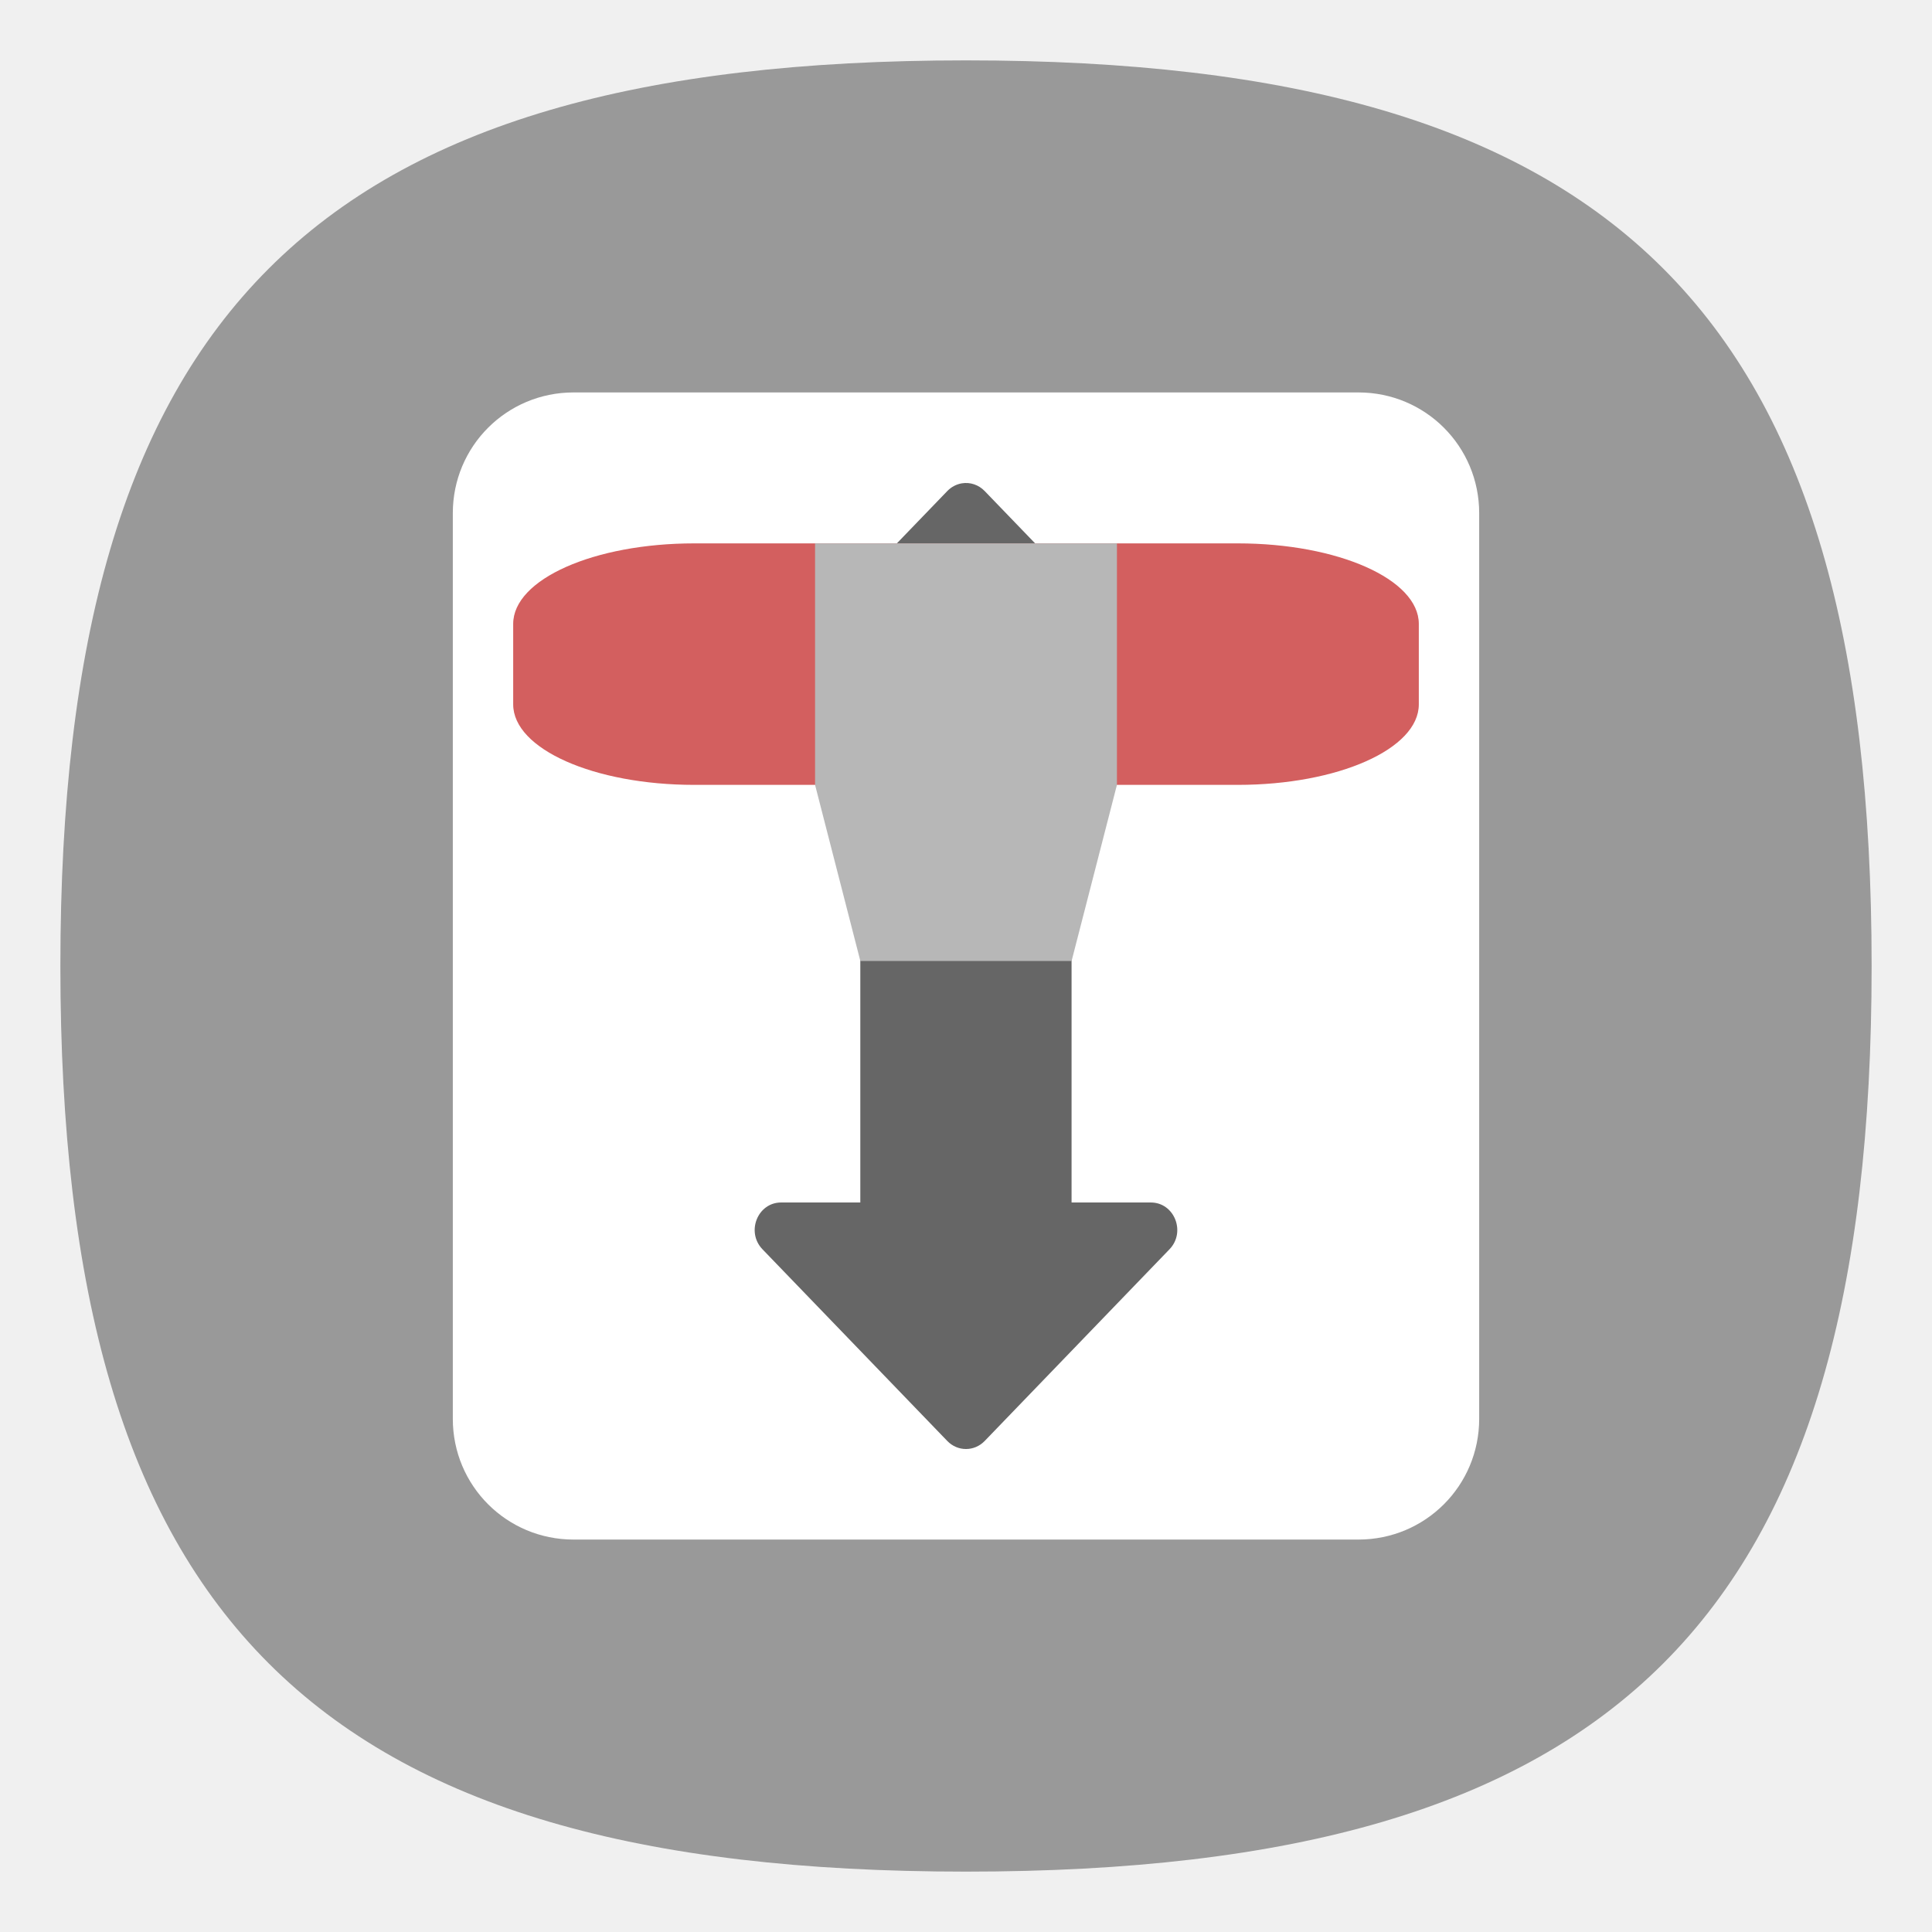
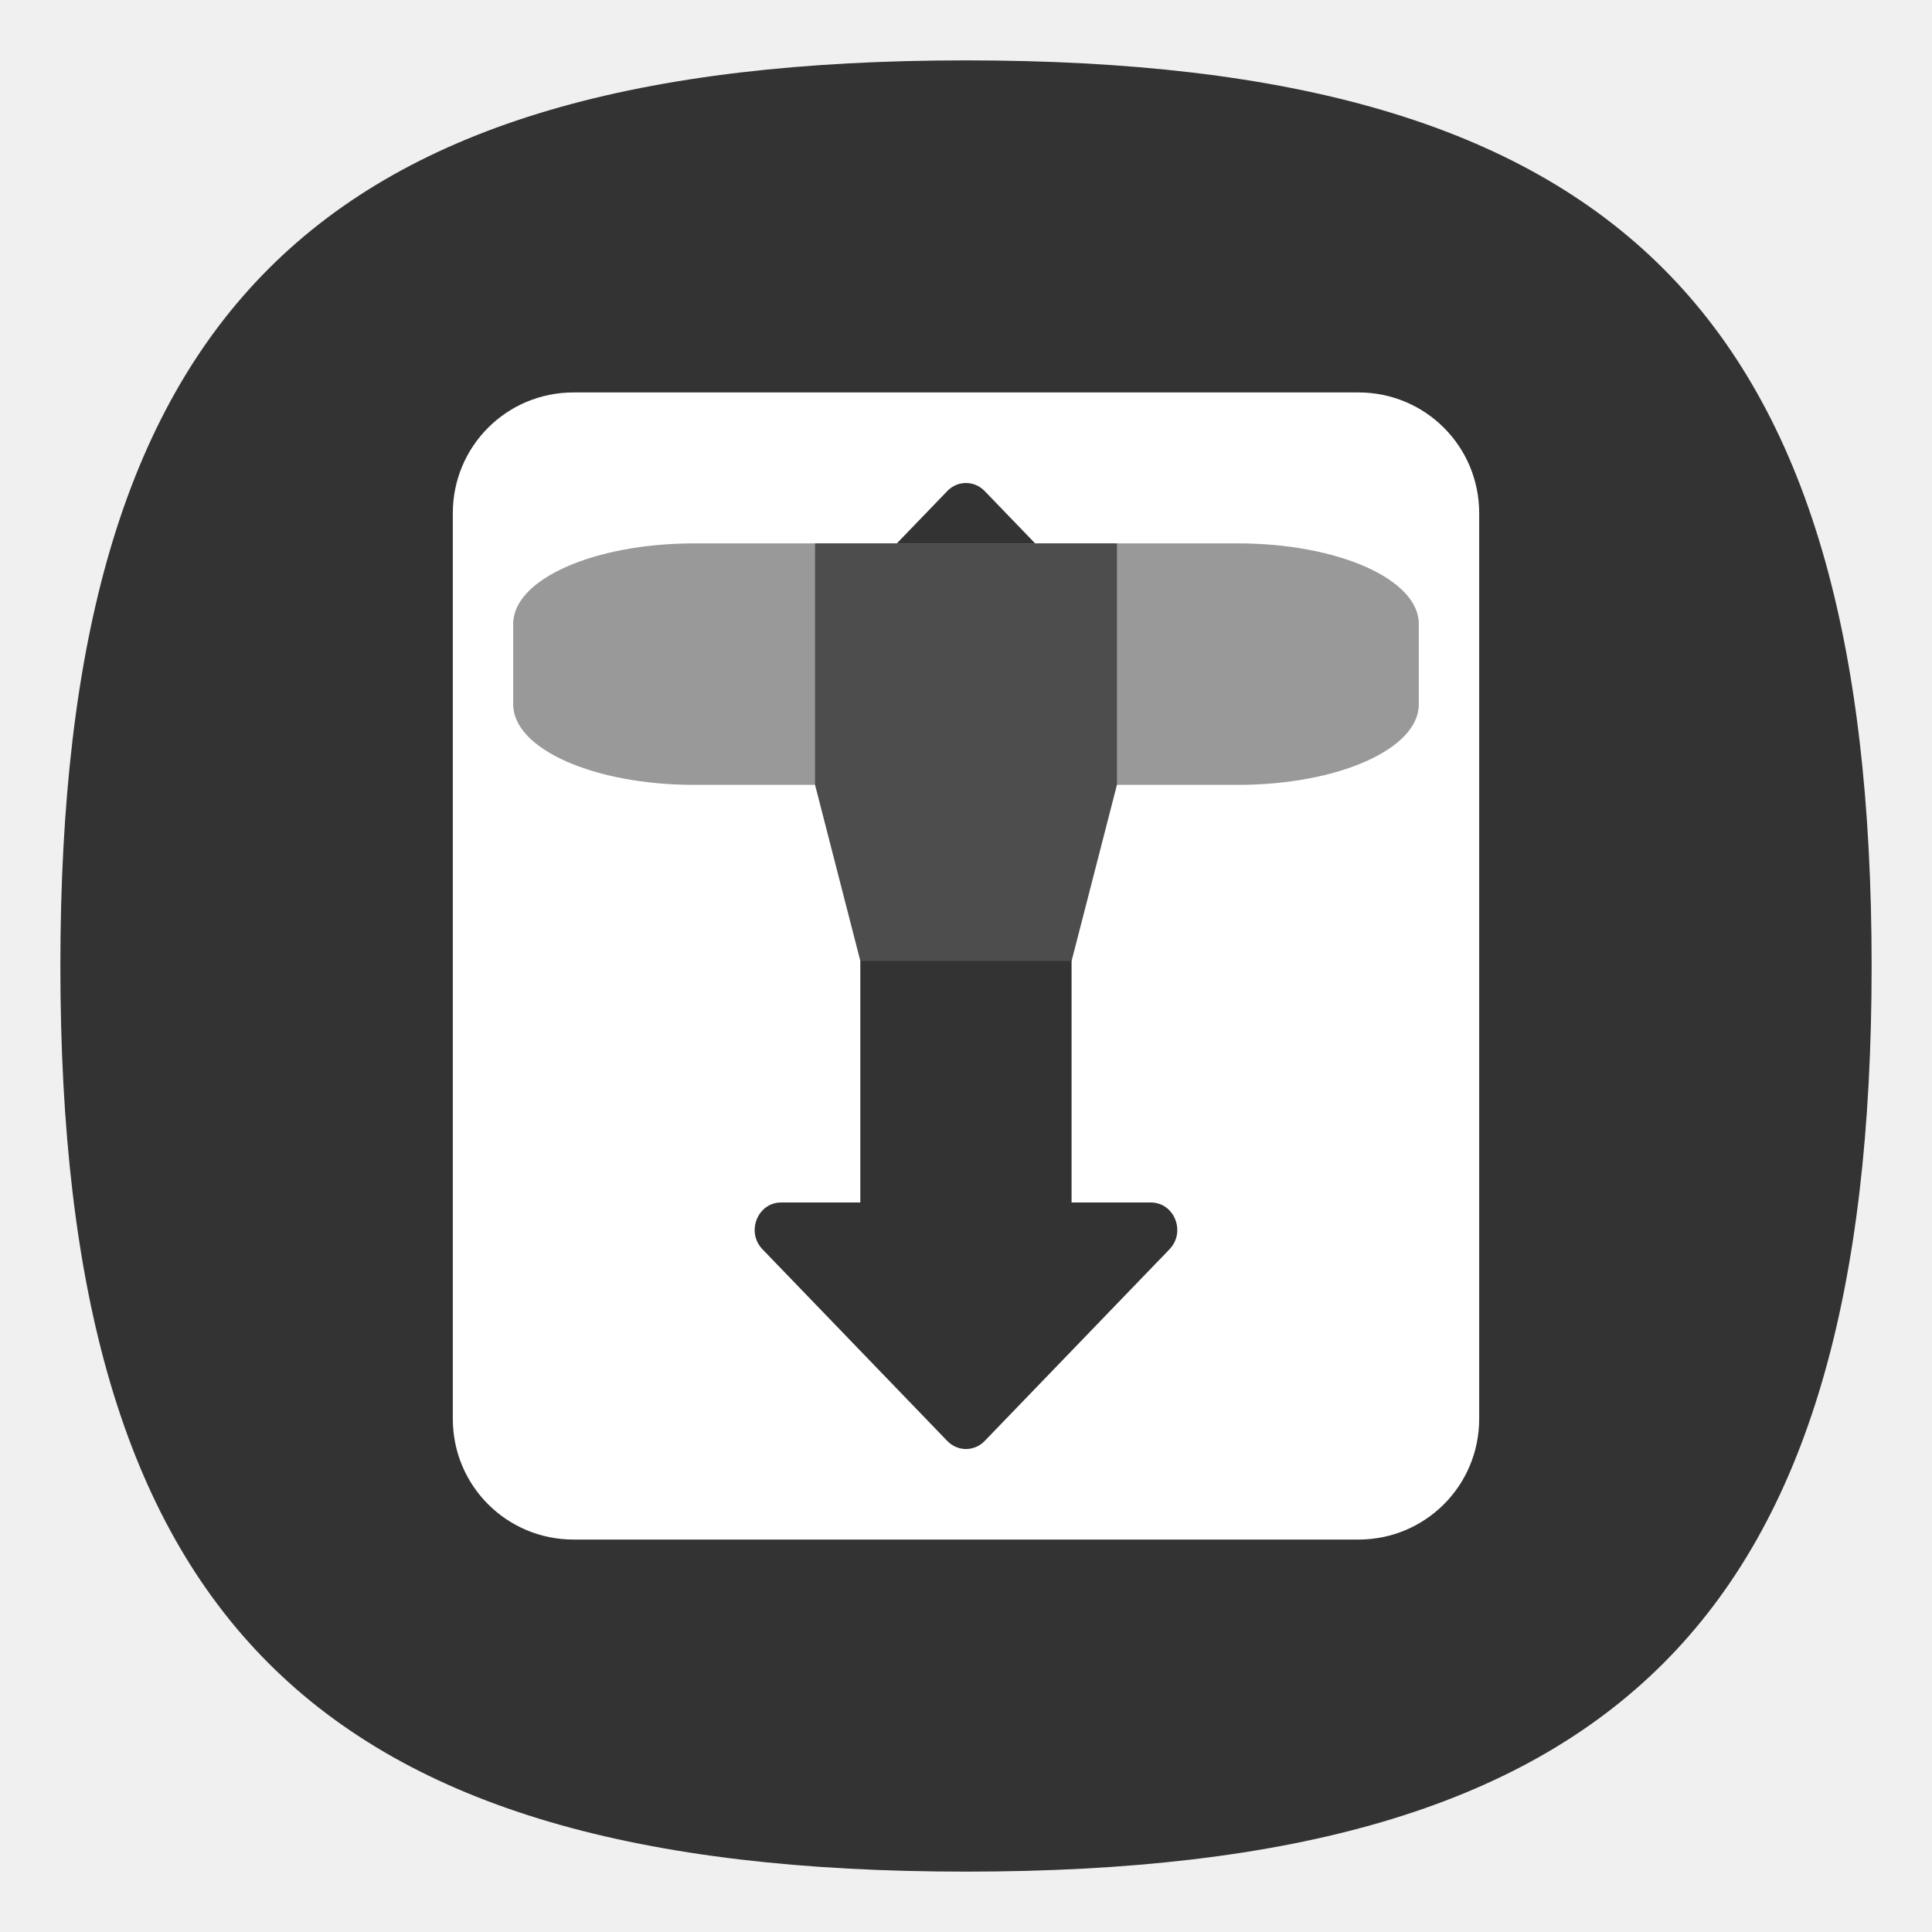
<svg xmlns="http://www.w3.org/2000/svg" viewbox="0 0 200 200" version="1.1" id="svg4" width="64" height="64">
  <defs id="defs8" />
-   <path d="M 2,32 C 2,10.4 10.4,2 32,2 53.6,2 62,10.4 62,32 62,53.6 53.6,62 32,62 10.4,62 2,53.6 2,32" id="path2" style="stroke-width:0.3;fill:#999999;fill-opacity:1;stroke:none" />
+   <path d="M 2,32 C 2,10.4 10.4,2 32,2 53.6,2 62,10.4 62,32 62,53.6 53.6,62 32,62 10.4,62 2,53.6 2,32" id="path2" style="stroke-width:0.3;fill:#333333;fill-opacity:1;stroke:none" />
  <path id="rect925" style="fill:#ffffff;stroke-width:2;stroke-linecap:round;stroke-linejoin:round" d="M 19,13 H 45 C 47.216,13 49,14.784 49,17 V 47 C 49,49.216 47.216,51 45,51 H 19 C 16.784,51 15,49.216 15,47 V 17 C 15,14.784 16.784,13 19,13 Z" />
-   <path id="path1504" style="color:#000000;fill:#666666;stroke:none;stroke-width:1.782;stroke-linecap:round;stroke-linejoin:round;-inkscape-stroke:none" d="m 31.862,16.011 c -0.182,0.03 -0.35,0.12 -0.481,0.255 l -6.123,6.351 c -0.551,0.571 -0.162,1.549 0.617,1.55 h 2.624 v 15.667 h -2.624 c -0.779,9.92e-4 -1.168,0.978 -0.617,1.55 l 6.123,6.351 c 0.342,0.354 0.895,0.354 1.237,0 l 6.123,-6.351 c 0.552,-0.572 0.161,-1.551 -0.62,-1.55 h -2.624 v -15.667 h 2.624 c 0.78,0.001 1.172,-0.978 0.62,-1.55 l -6.123,-6.351 c -0.198,-0.206 -0.479,-0.301 -0.756,-0.255 z" />
-   <path id="rect4335" style="fill:#d35f5f;fill-opacity:1;stroke-width:2.309;stroke-linecap:round;stroke-linejoin:round" d="m 23,18 h 18 c 3.324,0 6,1.189 6,2.667 v 2.667 C 47,24.811 44.324,26 41,26 H 23 c -3.324,0 -6,-1.189 -6,-2.667 V 20.667 C 17,19.189 19.676,18 23,18 Z" />
-   <path id="rect4478" style="fill:#b7b7b7;stroke-width:2.067;stroke-linecap:round;stroke-linejoin:round" d="m 27,18 h 10 v 8 l -1.502,5.834 H 28.5 L 27,26 Z" />
+   <path id="path1504" style="color:#000000;fill:#333333;stroke:none;stroke-width:1.782;stroke-linecap:round;stroke-linejoin:round;-inkscape-stroke:none" d="m 31.862,16.011 c -0.182,0.03 -0.35,0.12 -0.481,0.255 l -6.123,6.351 c -0.551,0.571 -0.162,1.549 0.617,1.55 h 2.624 v 15.667 h -2.624 c -0.779,9.92e-4 -1.168,0.978 -0.617,1.55 l 6.123,6.351 c 0.342,0.354 0.895,0.354 1.237,0 l 6.123,-6.351 c 0.552,-0.572 0.161,-1.551 -0.62,-1.55 h -2.624 v -15.667 h 2.624 c 0.78,0.001 1.172,-0.978 0.62,-1.55 l -6.123,-6.351 c -0.198,-0.206 -0.479,-0.301 -0.756,-0.255 z" />
+   <path id="rect4335" style="fill:#999999;fill-opacity:1;stroke-width:2.309;stroke-linecap:round;stroke-linejoin:round" d="m 23,18 h 18 c 3.324,0 6,1.189 6,2.667 v 2.667 C 47,24.811 44.324,26 41,26 H 23 c -3.324,0 -6,-1.189 -6,-2.667 V 20.667 C 17,19.189 19.676,18 23,18 Z" />
+   <path id="rect4478" style="fill:#4d4d4d;stroke-width:2.067;stroke-linecap:round;stroke-linejoin:round" d="m 27,18 h 10 v 8 l -1.502,5.834 H 28.5 L 27,26 Z" />
</svg>
